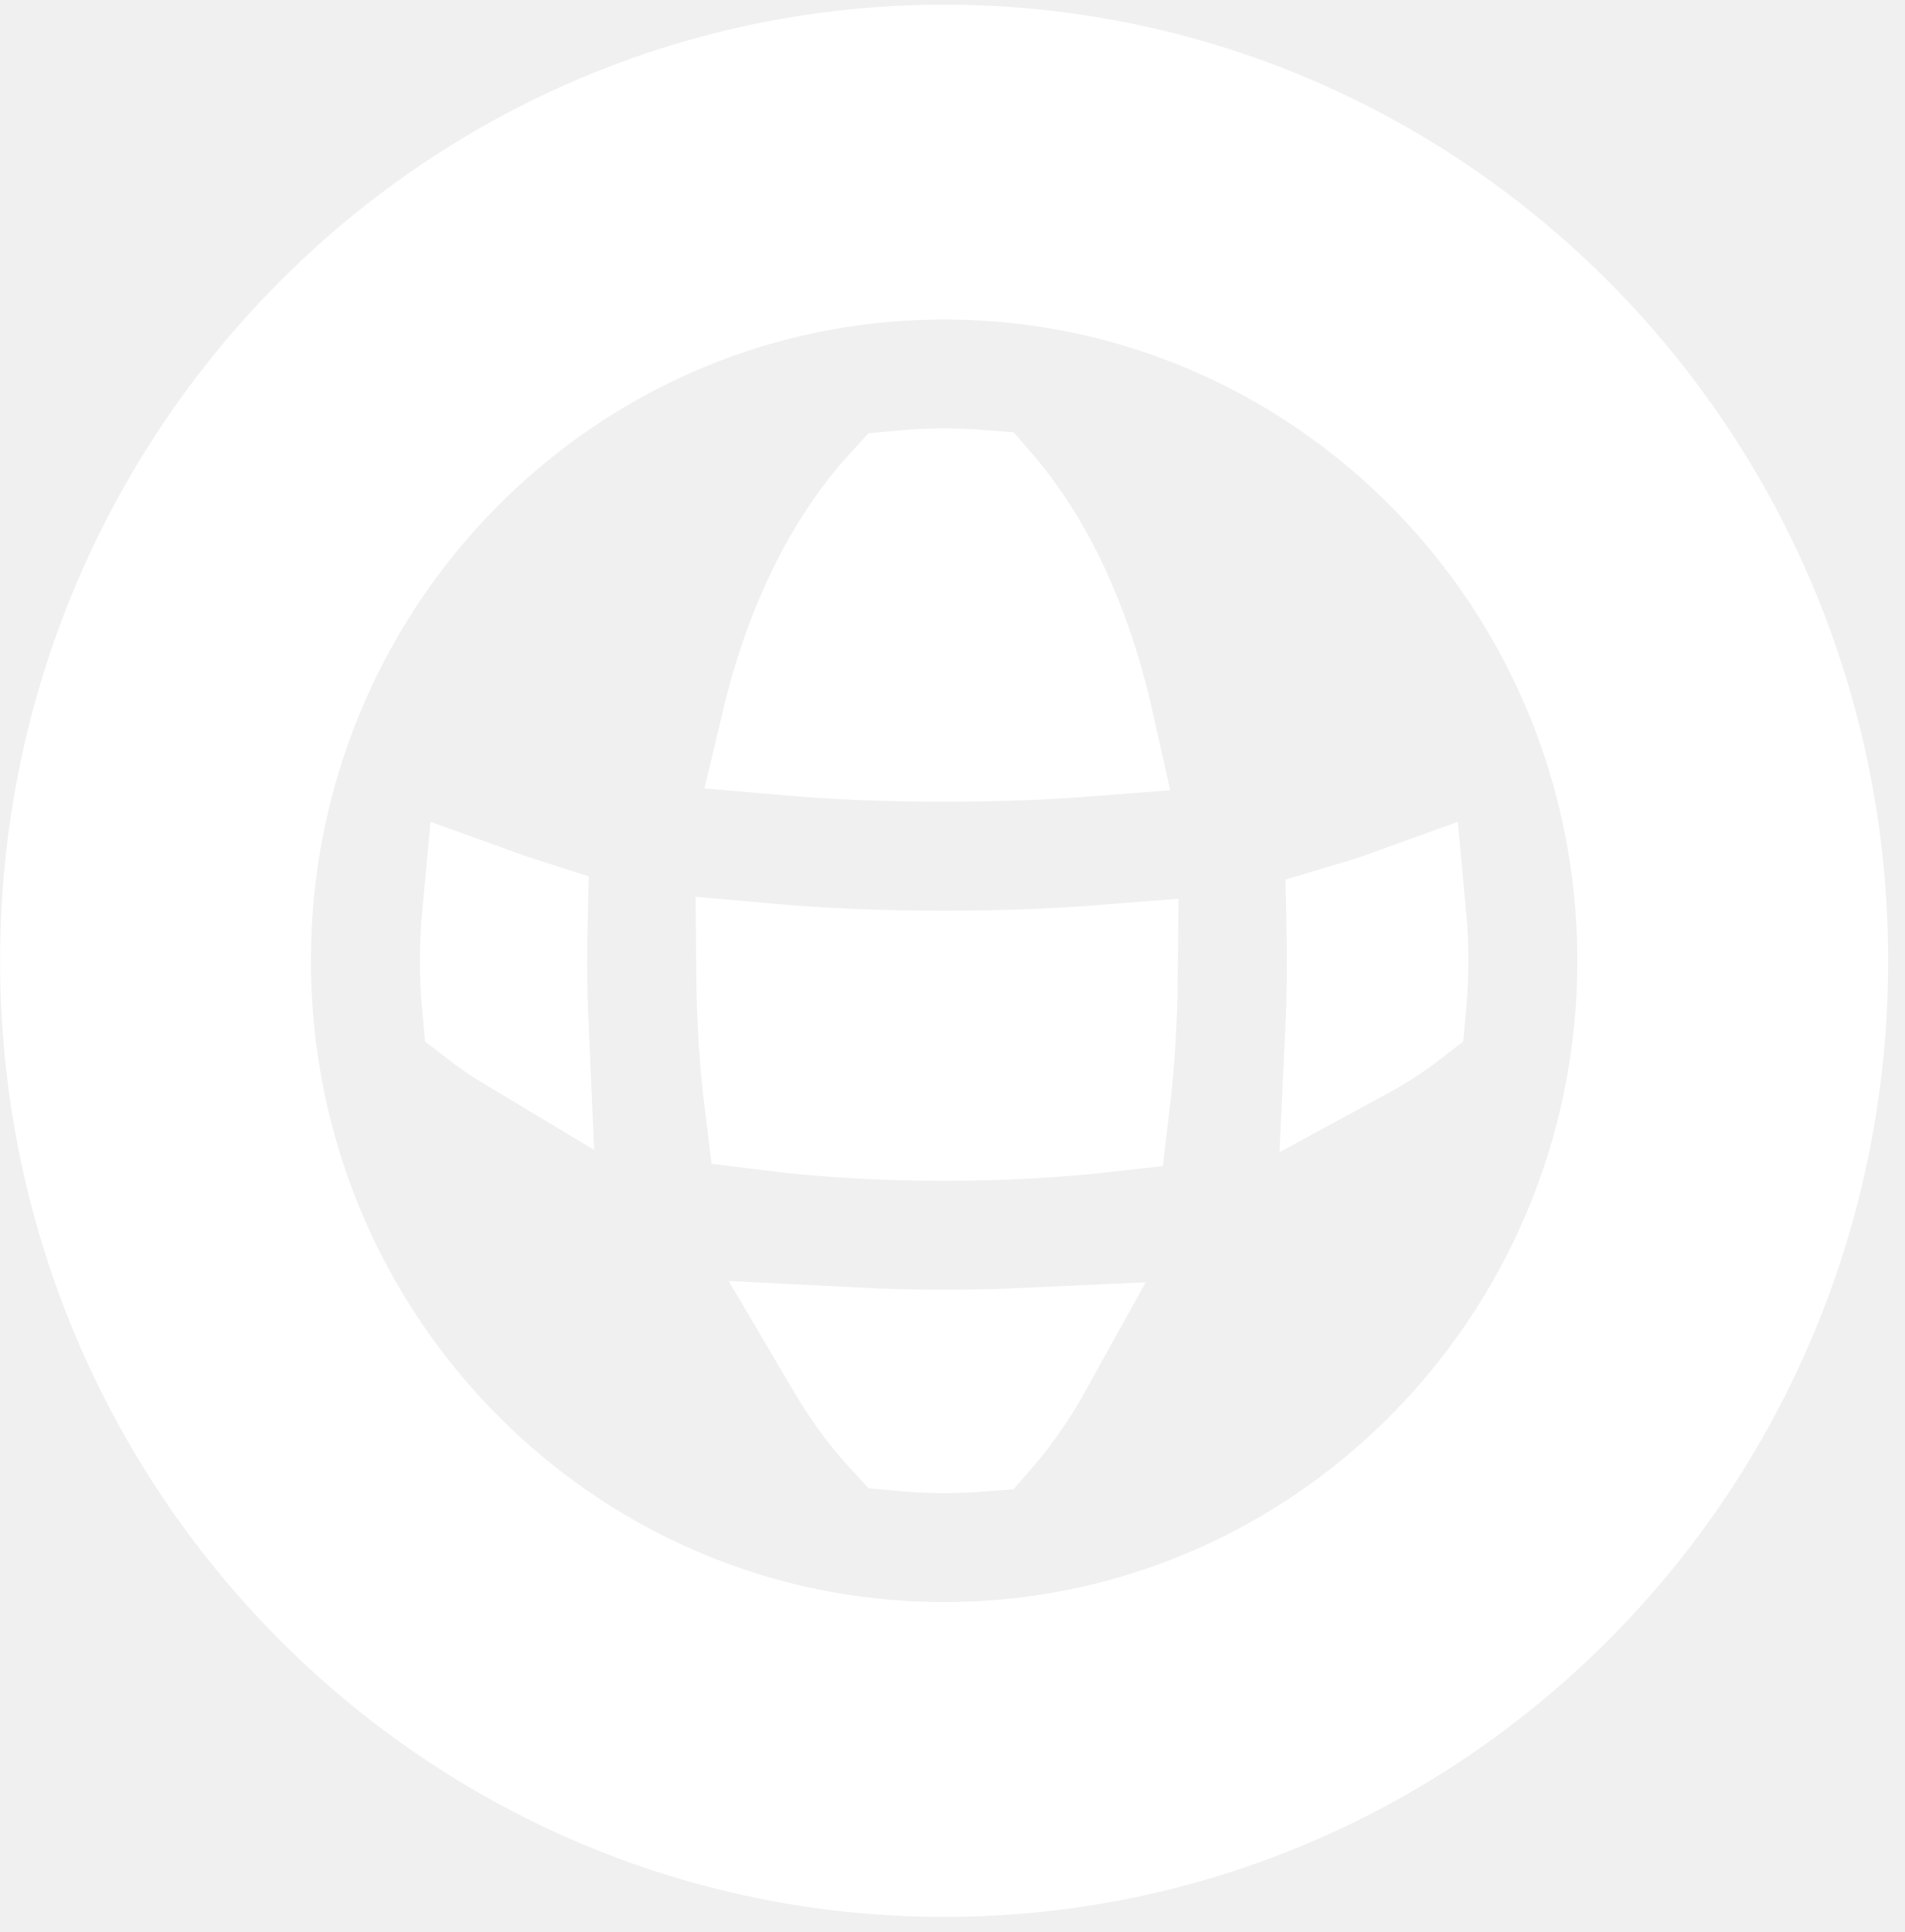
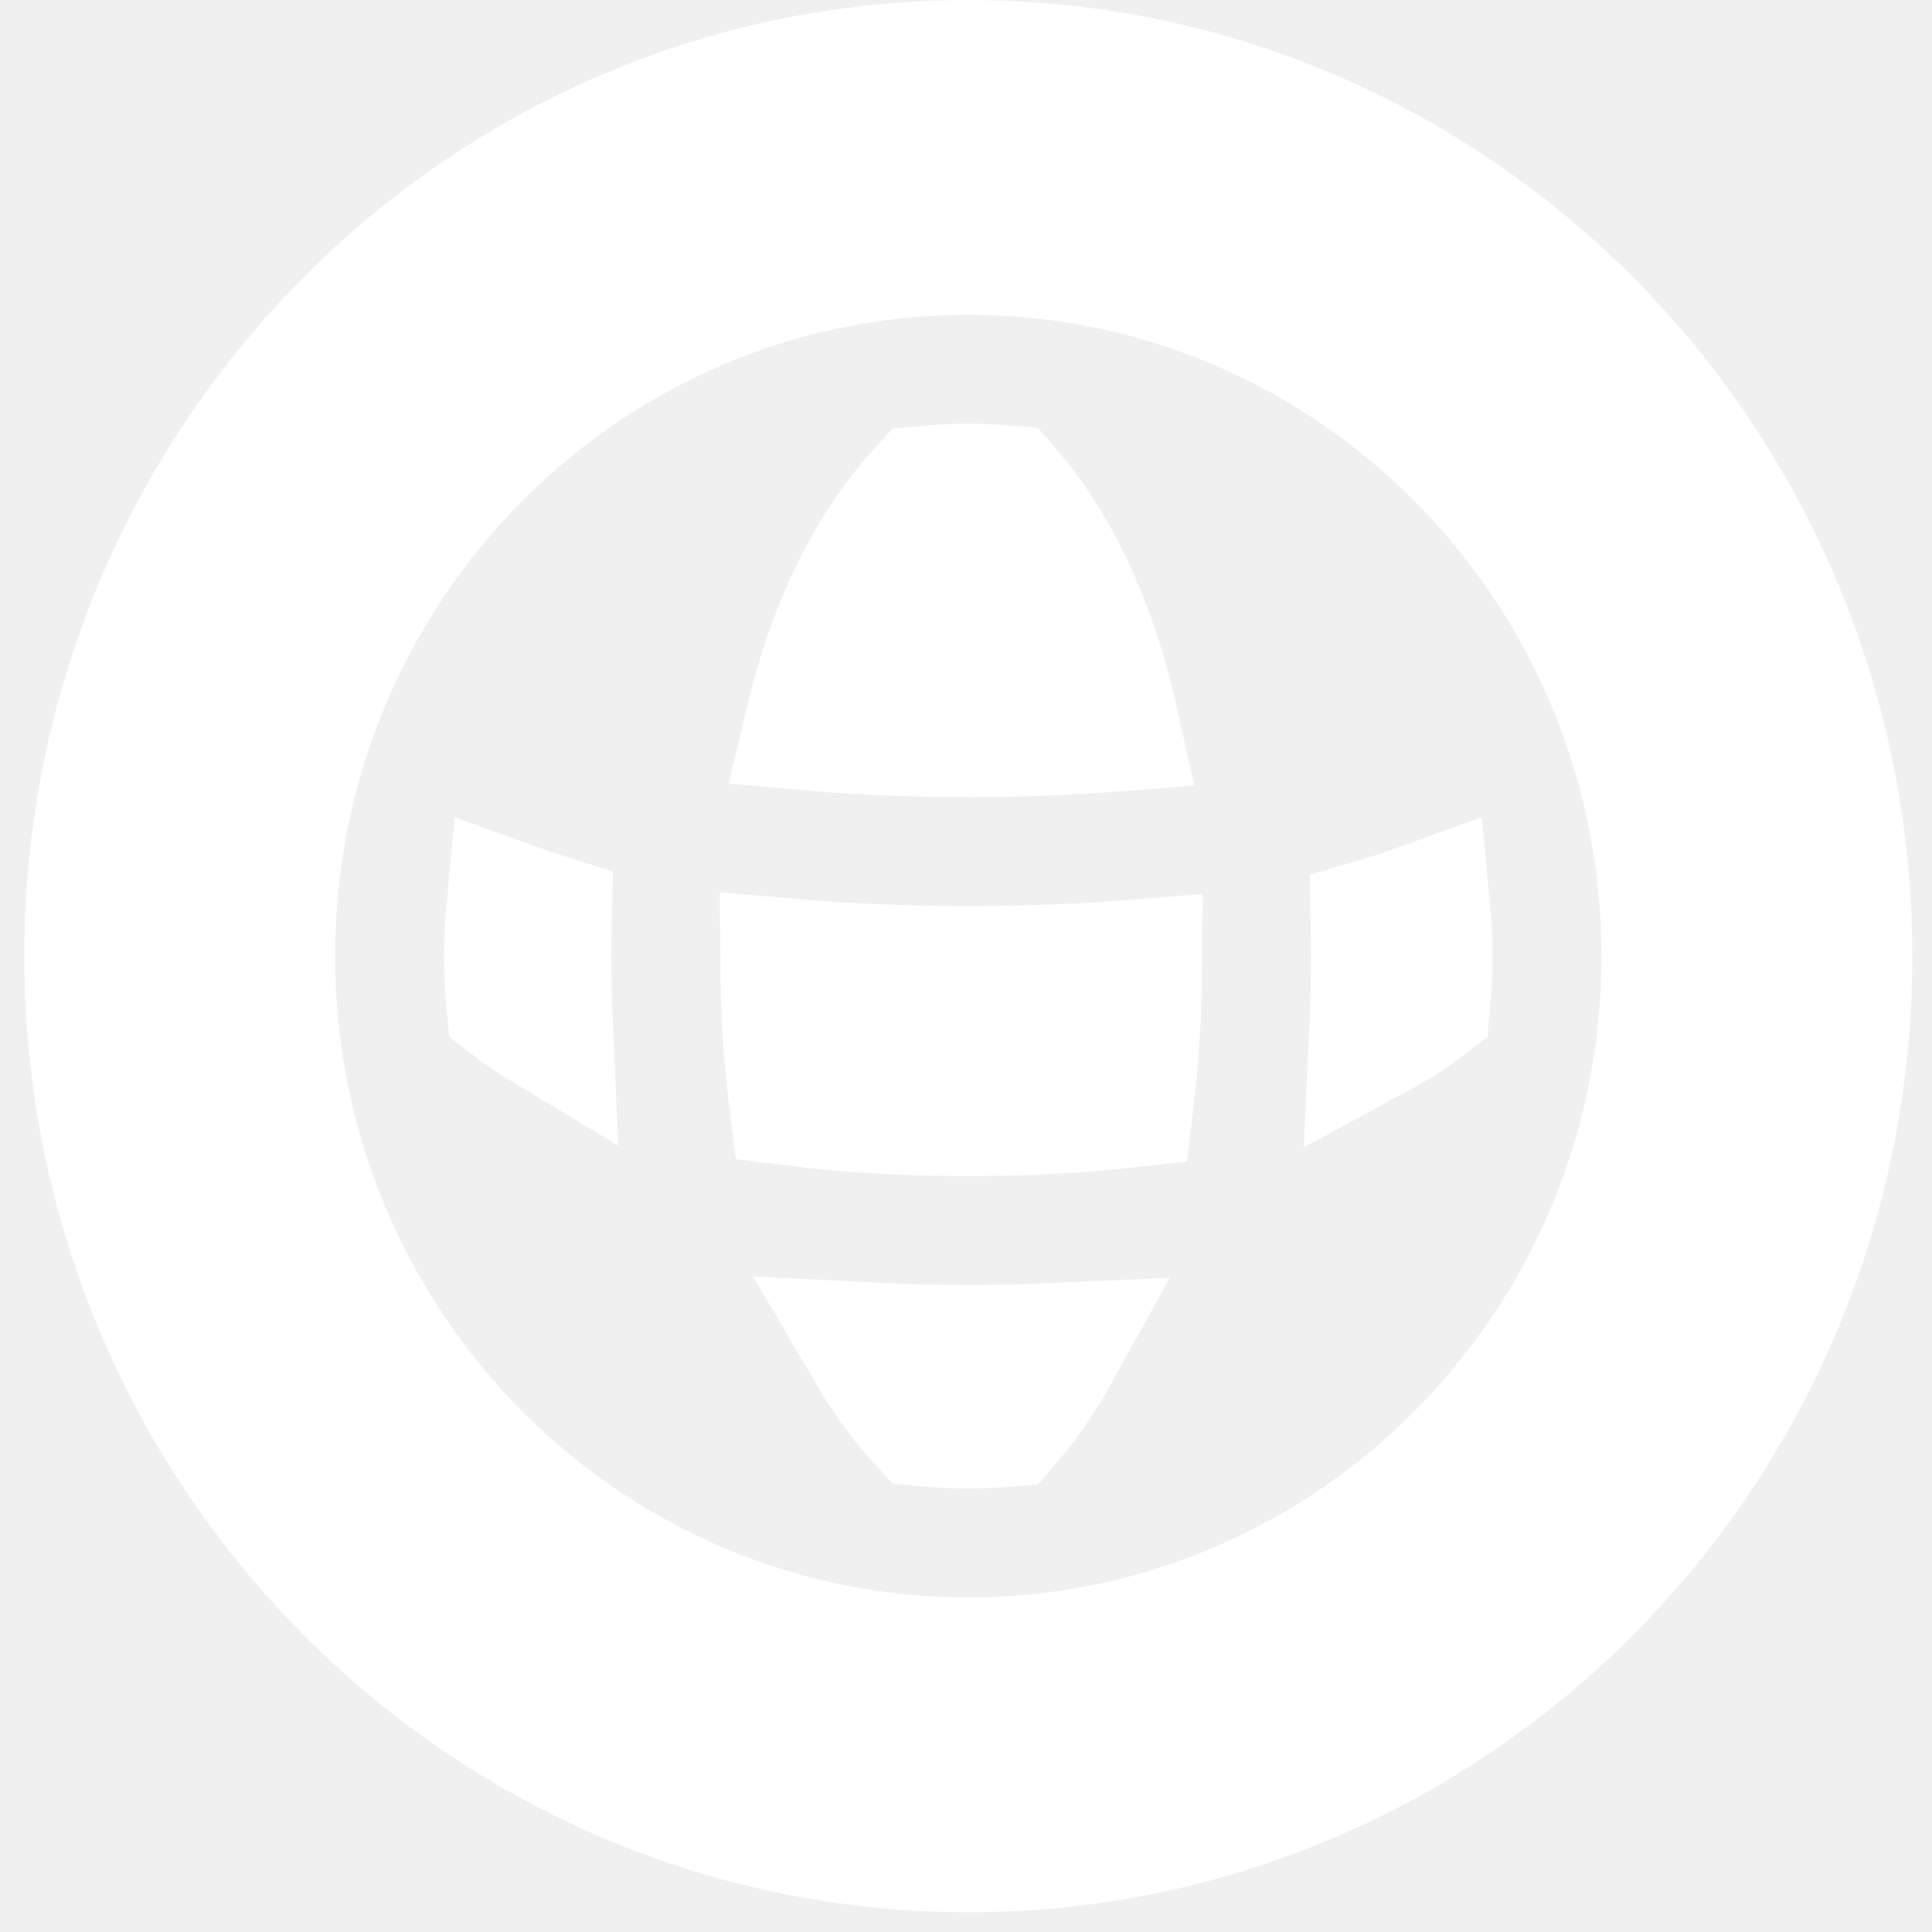
- <svg xmlns="http://www.w3.org/2000/svg" width="70" height="71" viewBox="0 0 70 71" fill="none">
-   <path d="M34.293 9.244C32.703 9.269 31.145 9.439 29.634 9.744C21.566 11.37 14.875 16.797 11.434 24.078C11.049 24.894 10.704 25.734 10.402 26.595C9.446 29.323 8.926 32.257 8.926 35.308C8.926 37.136 9.113 38.922 9.468 40.648C11.562 50.82 19.517 58.833 29.634 60.873C31.145 61.177 32.703 61.348 34.293 61.373L34.714 61.508L35.117 61.372C36.623 61.348 38.1 61.192 39.535 60.916C49.758 58.95 57.813 50.894 59.923 40.648C60.278 38.922 60.465 37.136 60.465 35.308C60.465 32.257 59.945 29.323 58.989 26.595C58.687 25.734 58.342 24.894 57.957 24.078C54.485 16.731 47.703 11.271 39.535 9.7C38.1 9.424 36.623 9.269 35.117 9.244L34.714 9.108L34.293 9.244ZM51.46 35.308C51.46 35.867 51.434 36.419 51.383 36.962C50.94 37.304 50.395 37.667 49.728 38.029C49.77 37.15 49.791 36.244 49.791 35.308C49.791 34.927 49.788 34.55 49.78 34.178C50.343 34.011 50.877 33.836 51.383 33.653C51.434 34.197 51.46 34.749 51.46 35.308ZM17.931 35.308C17.931 34.749 17.957 34.197 18.008 33.653C18.356 33.779 18.718 33.901 19.092 34.02C19.083 34.443 19.078 34.872 19.078 35.308C19.078 36.136 19.095 36.941 19.13 37.724C18.698 37.465 18.327 37.208 18.008 36.962C17.957 36.419 17.931 35.867 17.931 35.308ZM34.696 26.963C32.544 26.963 30.652 26.879 28.99 26.734C29.901 22.904 31.347 20.439 32.621 18.883C32.785 18.683 32.948 18.495 33.108 18.32C33.63 18.27 34.16 18.245 34.696 18.245C35.145 18.245 35.591 18.263 36.031 18.298C36.167 18.456 36.304 18.623 36.443 18.8C37.666 20.367 39.063 22.869 39.935 26.773C38.388 26.894 36.648 26.963 34.696 26.963ZM34.696 40.892C32.305 40.892 30.215 40.757 28.39 40.53C28.208 39.075 28.098 37.467 28.084 35.693C30.069 35.87 32.266 35.968 34.696 35.968C36.914 35.968 38.938 35.886 40.785 35.738C40.77 37.517 40.663 39.13 40.487 40.59C38.786 40.781 36.864 40.892 34.696 40.892ZM36.443 51.816C36.304 51.994 36.167 52.161 36.031 52.318C35.591 52.353 35.145 52.371 34.696 52.371C34.16 52.371 33.63 52.346 33.108 52.296C32.947 52.121 32.785 51.934 32.621 51.734C32.186 51.202 31.733 50.567 31.288 49.811C32.377 49.867 33.512 49.896 34.696 49.896C35.752 49.896 36.769 49.873 37.749 49.828C37.314 50.614 36.869 51.271 36.443 51.816ZM66.887 35.308C66.887 53.363 52.445 67.945 34.696 67.945C16.947 67.945 2.504 53.363 2.504 35.308C2.504 30.259 3.633 25.486 5.646 21.226C10.84 10.234 21.908 2.672 34.696 2.672C47.483 2.672 58.551 10.234 63.745 21.226C65.758 25.486 66.887 30.259 66.887 35.308Z" fill="white" stroke="white" stroke-width="5" />
+ <svg xmlns="http://www.w3.org/2000/svg" width="71" height="71" viewBox="0 0 71 71" fill="none">
+   <path d="M67.776 35.137C67.776 53.191 53.334 67.773 35.584 67.773C17.835 67.773 3.393 53.191 3.393 35.137C3.393 30.088 4.522 25.314 6.535 21.054C11.729 10.062 22.797 2.5 35.584 2.5C48.372 2.5 59.44 10.062 64.634 21.054C66.647 25.314 67.776 30.088 67.776 35.137ZM35.584 9.069C33.854 9.069 32.162 9.242 30.523 9.572C22.454 11.199 15.764 16.625 12.323 23.907C11.938 24.723 11.593 25.562 11.291 26.423C10.335 29.151 9.815 32.085 9.815 35.137C9.815 36.964 10.002 38.751 10.357 40.477C12.451 50.648 20.406 58.662 30.523 60.701C32.162 61.031 33.854 61.204 35.584 61.204C37.237 61.204 38.855 61.047 40.424 60.745C50.647 58.778 58.702 50.722 60.812 40.477C61.167 38.751 61.353 36.964 61.353 35.137C61.353 32.085 60.834 29.151 59.878 26.423C59.576 25.562 59.231 24.723 58.846 23.907C55.373 16.559 48.592 11.1 40.424 9.529C38.855 9.227 37.237 9.069 35.584 9.069ZM18.82 35.137C18.82 34.577 18.846 34.025 18.897 33.481C19.245 33.607 19.606 33.73 19.981 33.848C19.972 34.271 19.967 34.701 19.967 35.137C19.967 35.964 19.984 36.77 20.018 37.553C19.587 37.293 19.216 37.037 18.897 36.791C18.846 36.247 18.82 35.696 18.82 35.137ZM35.584 35.796C37.803 35.796 39.827 35.715 41.674 35.566C41.659 37.345 41.552 38.958 41.376 40.419C39.675 40.609 37.753 40.72 35.584 40.72C33.194 40.72 31.104 40.586 29.279 40.358C29.097 38.903 28.986 37.296 28.972 35.522C30.958 35.699 33.154 35.796 35.584 35.796ZM40.824 26.601C39.277 26.722 37.537 26.792 35.584 26.792C33.433 26.792 31.541 26.707 29.879 26.562C30.79 22.733 32.236 20.267 33.51 18.711C33.674 18.511 33.837 18.324 33.997 18.149C34.519 18.099 35.049 18.073 35.584 18.073C36.034 18.073 36.48 18.091 36.92 18.127C37.056 18.284 37.193 18.451 37.332 18.628C38.555 20.195 39.952 22.697 40.824 26.601ZM50.68 35.137C50.68 34.755 50.676 34.378 50.669 34.006C51.232 33.84 51.766 33.664 52.272 33.481C52.323 34.025 52.349 34.577 52.349 35.137C52.349 35.696 52.323 36.247 52.272 36.791C51.829 37.133 51.284 37.495 50.617 37.857C50.658 36.979 50.68 36.072 50.68 35.137ZM37.332 51.645C37.193 51.822 37.056 51.989 36.92 52.147C36.48 52.182 36.034 52.2 35.584 52.2C35.049 52.2 34.519 52.174 33.997 52.124C33.836 51.949 33.674 51.762 33.51 51.562C33.075 51.031 32.621 50.395 32.177 49.64C33.266 49.695 34.401 49.724 35.584 49.724C36.641 49.724 37.658 49.701 38.638 49.657C38.203 50.443 37.758 51.099 37.332 51.645Z" fill="white" stroke="white" stroke-width="5" />
</svg>
